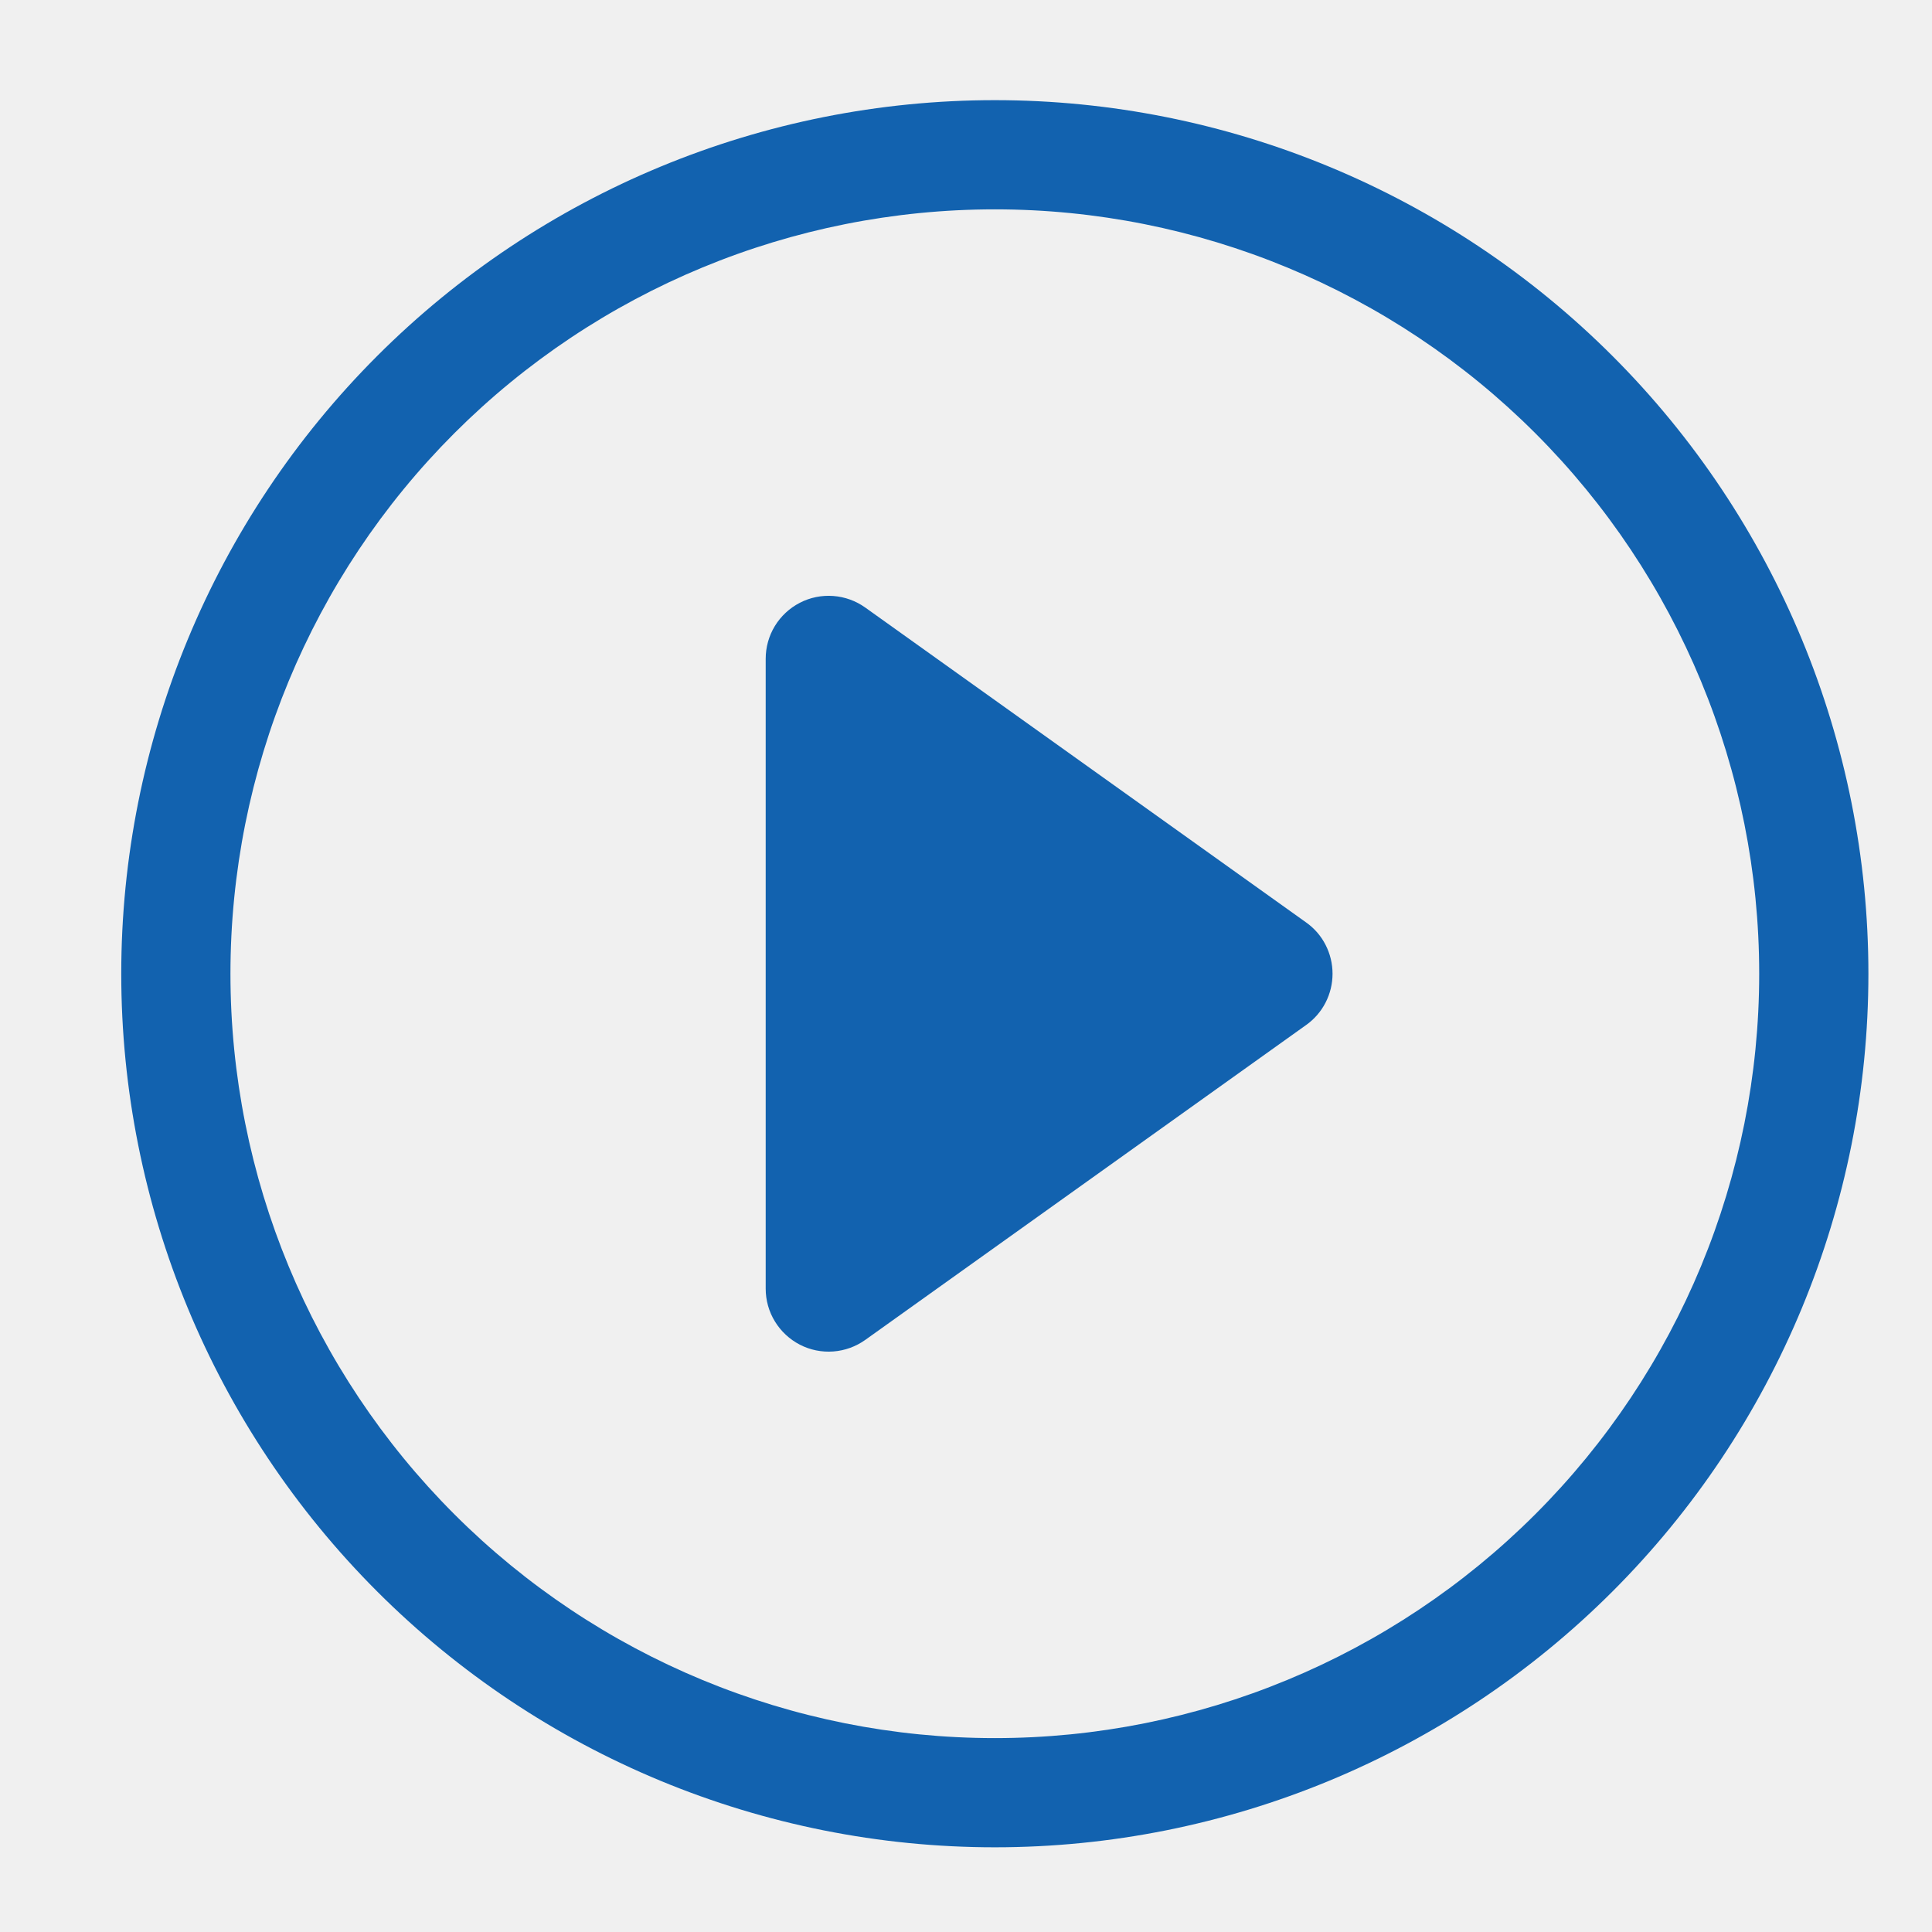
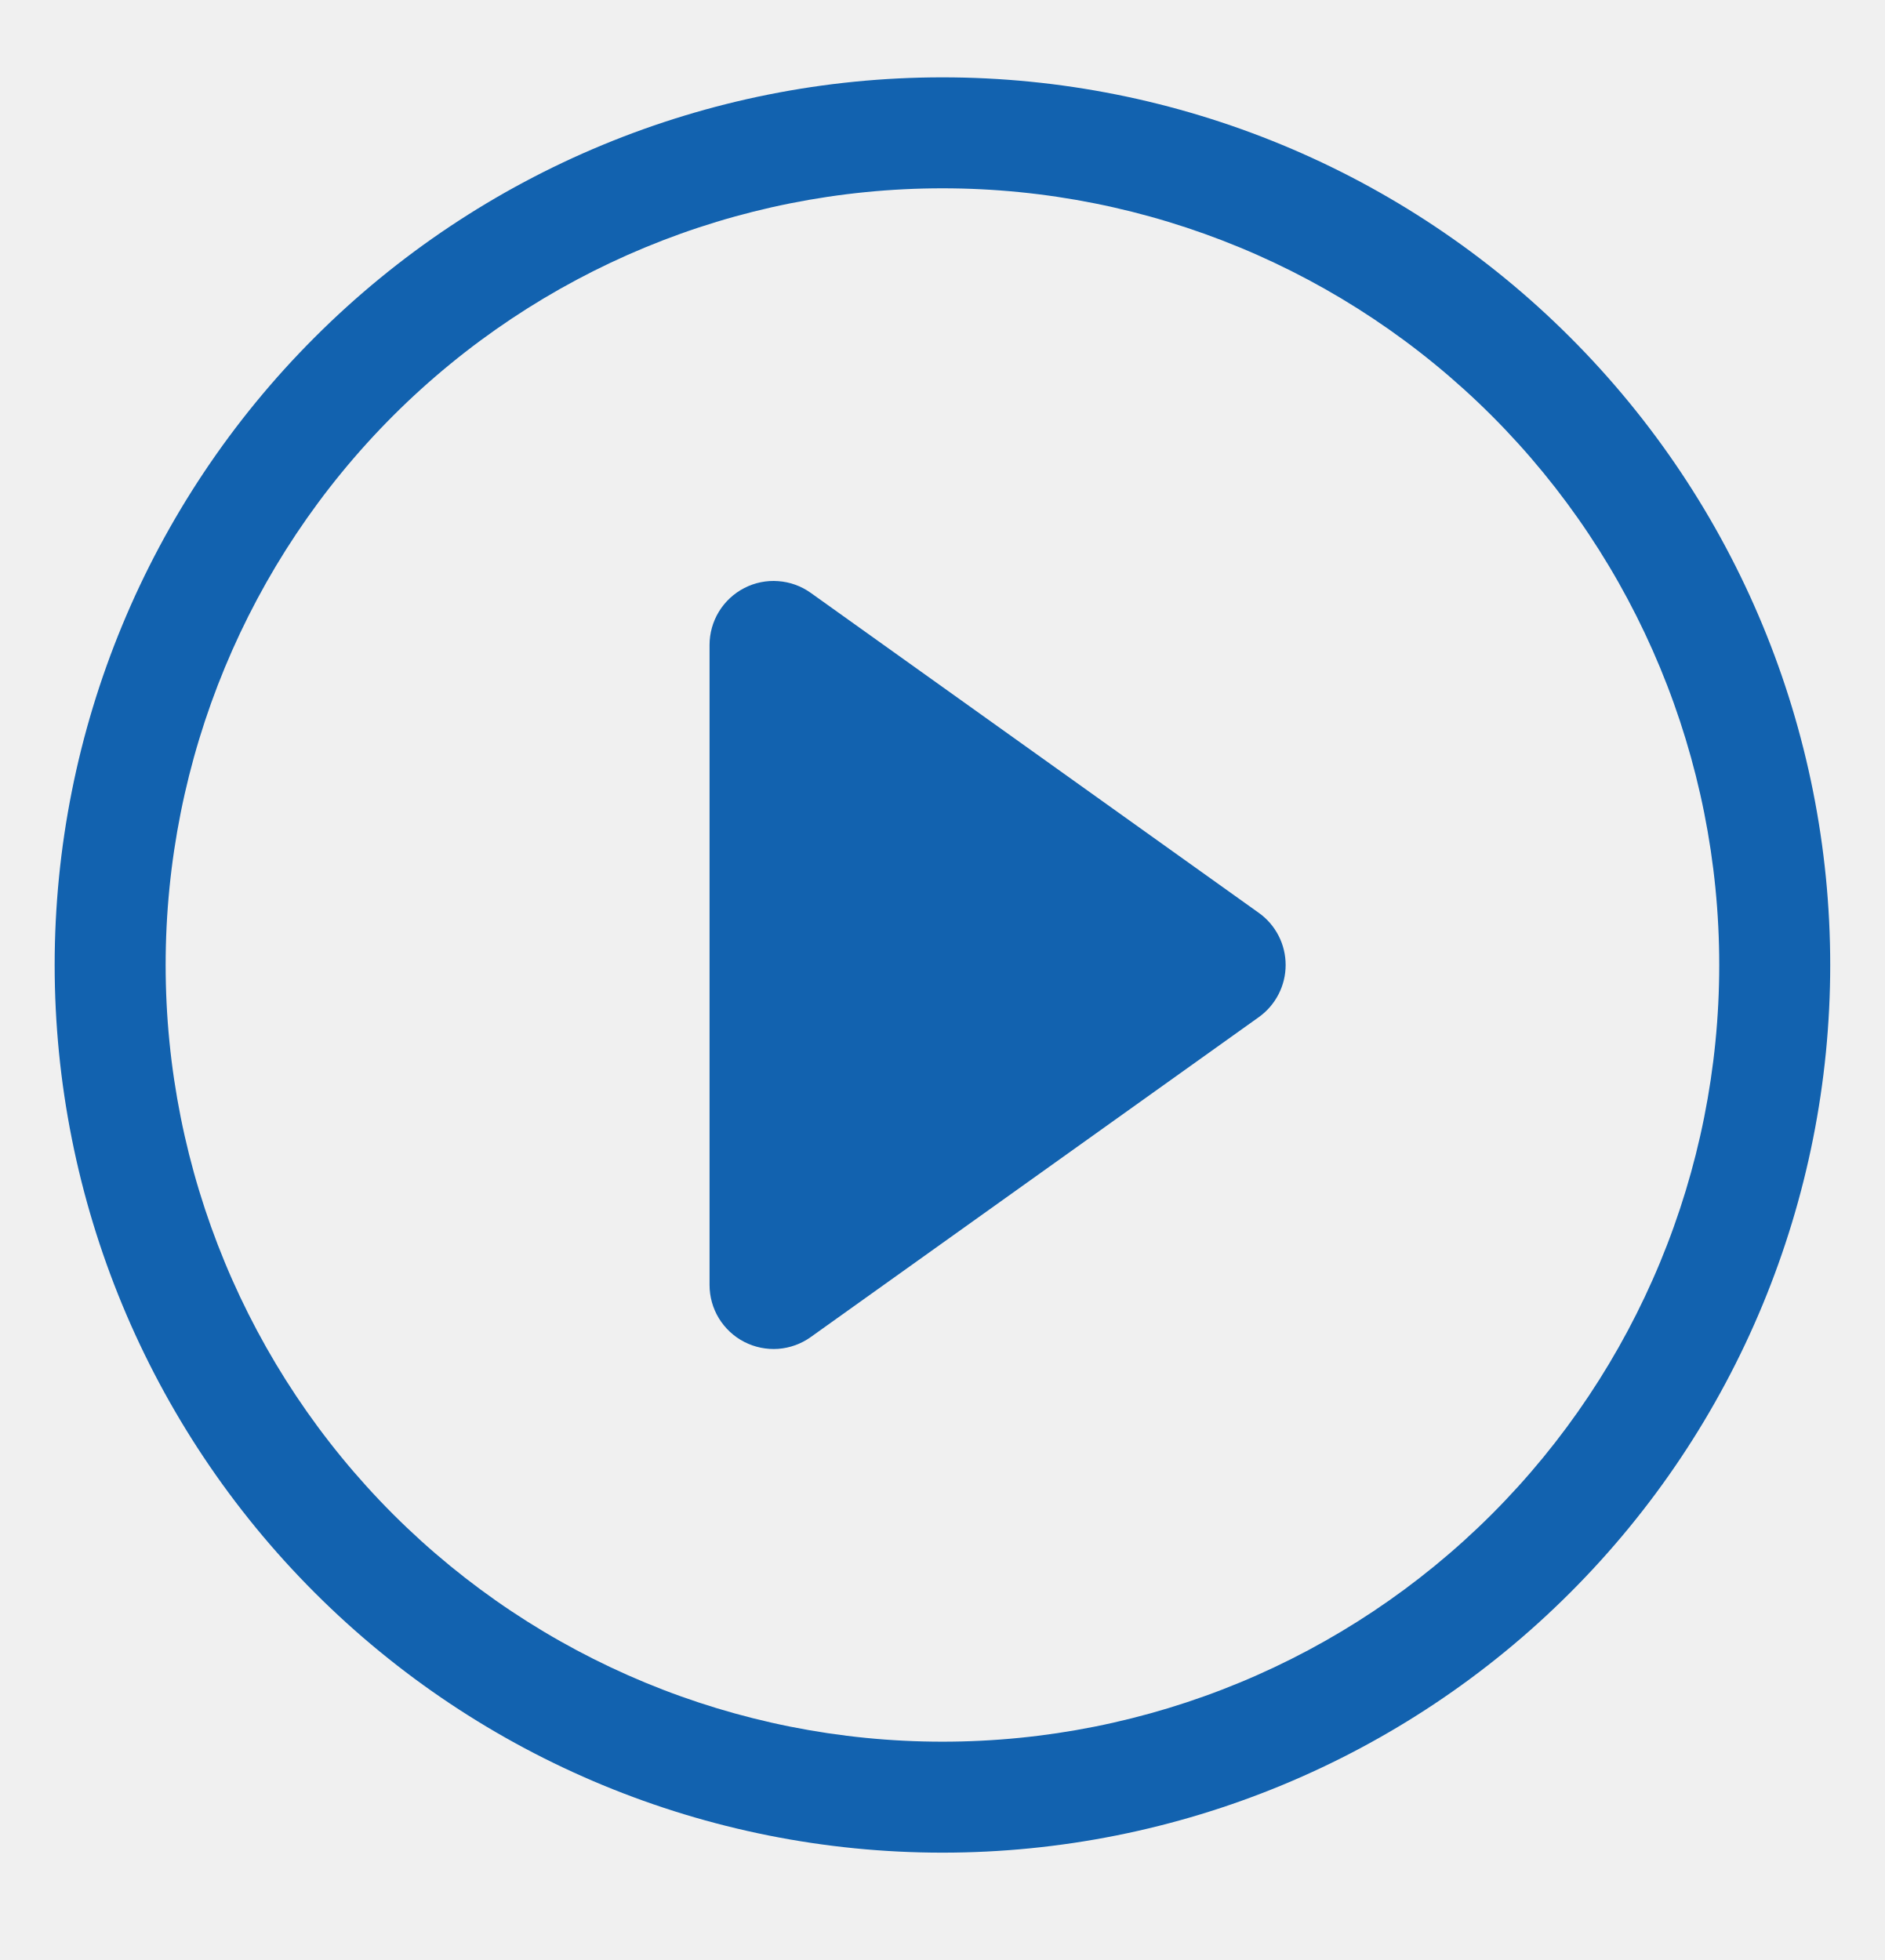
- <svg xmlns="http://www.w3.org/2000/svg" width="25" height="25" viewBox="0 0 25 25" fill="none">
-   <g clip-path="url(#clip0_2701_1229)">
-     <path d="M12.873 22.491C10.25 22.491 7.734 21.449 5.879 19.594C4.024 17.739 2.982 15.223 2.982 12.6C2.982 9.977 4.024 7.461 5.879 5.606C7.734 3.751 10.25 2.709 12.873 2.709C15.496 2.709 18.012 3.751 19.867 5.606C21.722 7.461 22.764 9.977 22.764 12.6C22.764 15.223 21.722 17.739 19.867 19.594C18.012 21.449 15.496 22.491 12.873 22.491ZM12.873 23.904C15.871 23.904 18.746 22.713 20.866 20.593C22.986 18.473 24.177 15.598 24.177 12.6C24.177 9.602 22.986 6.727 20.866 4.607C18.746 2.487 15.871 1.296 12.873 1.296C9.875 1.296 7 2.487 4.88 4.607C2.76 6.727 1.569 9.602 1.569 12.6C1.569 15.598 2.76 18.473 4.88 20.593C7 22.713 9.875 23.904 12.873 23.904V23.904Z" fill="#1262AF" />
-     <path d="M10.35 7.8C10.483 7.731 10.633 7.701 10.782 7.712C10.932 7.723 11.075 7.775 11.197 7.862L16.902 11.937C17.008 12.012 17.094 12.111 17.153 12.227C17.212 12.342 17.243 12.47 17.243 12.6C17.243 12.73 17.212 12.858 17.153 12.973C17.094 13.088 17.008 13.188 16.902 13.263L11.197 17.338C11.075 17.425 10.932 17.477 10.782 17.488C10.633 17.499 10.483 17.469 10.35 17.4C10.217 17.331 10.105 17.227 10.027 17.099C9.949 16.972 9.908 16.825 9.908 16.675V8.525C9.908 8.375 9.949 8.228 10.027 8.1C10.105 7.973 10.216 7.869 10.35 7.8V7.8Z" fill="#1262AF" />
-   </g>
-   <defs>
-     <clipPath id="clip0_2701_1229">
-       <rect width="24" height="24" fill="white" transform="translate(0.873047 0.600098)" />
-     </clipPath>
-   </defs>
+ <svg xmlns="http://www.w3.org/2000/svg" width="25" height="26" viewBox="0 0 25 26" fill="none">
+   <path d="M12.5 23.104C9.767 23.104 7.147 22.019 5.214 20.087C3.282 18.154 2.197 15.534 2.197 12.801C2.197 10.068 3.282 7.448 5.214 5.515C7.147 3.583 9.767 2.498 12.5 2.498C15.233 2.498 17.853 3.583 19.786 5.515C21.718 7.448 22.803 10.068 22.803 12.801C22.803 15.534 21.718 18.154 19.786 20.087C17.853 22.019 15.233 23.104 12.5 23.104ZM12.5 24.576C15.623 24.576 18.618 23.336 20.826 21.127C23.035 18.919 24.275 15.924 24.275 12.801C24.275 9.678 23.035 6.683 20.826 4.475C18.618 2.266 15.623 1.026 12.5 1.026C9.377 1.026 6.382 2.266 4.174 4.475C1.965 6.683 0.725 9.678 0.725 12.801C0.725 15.924 1.965 18.919 4.174 21.127C6.382 23.336 9.377 24.576 12.5 24.576V24.576Z" fill="#1262AF" />
+   <path d="M9.871 7.801C10.01 7.729 10.166 7.697 10.322 7.709C10.478 7.72 10.627 7.774 10.754 7.865L16.697 12.11C16.807 12.188 16.896 12.292 16.958 12.412C17.02 12.532 17.052 12.666 17.052 12.801C17.052 12.936 17.02 13.069 16.958 13.189C16.896 13.31 16.807 13.413 16.697 13.492L10.754 17.736C10.627 17.827 10.478 17.881 10.322 17.893C10.166 17.904 10.011 17.872 9.872 17.801C9.733 17.73 9.617 17.621 9.535 17.488C9.454 17.355 9.411 17.201 9.411 17.045V8.556C9.411 8.4 9.454 8.247 9.535 8.114C9.616 7.981 9.733 7.872 9.871 7.801V7.801Z" fill="#1262AF" />
</svg>
